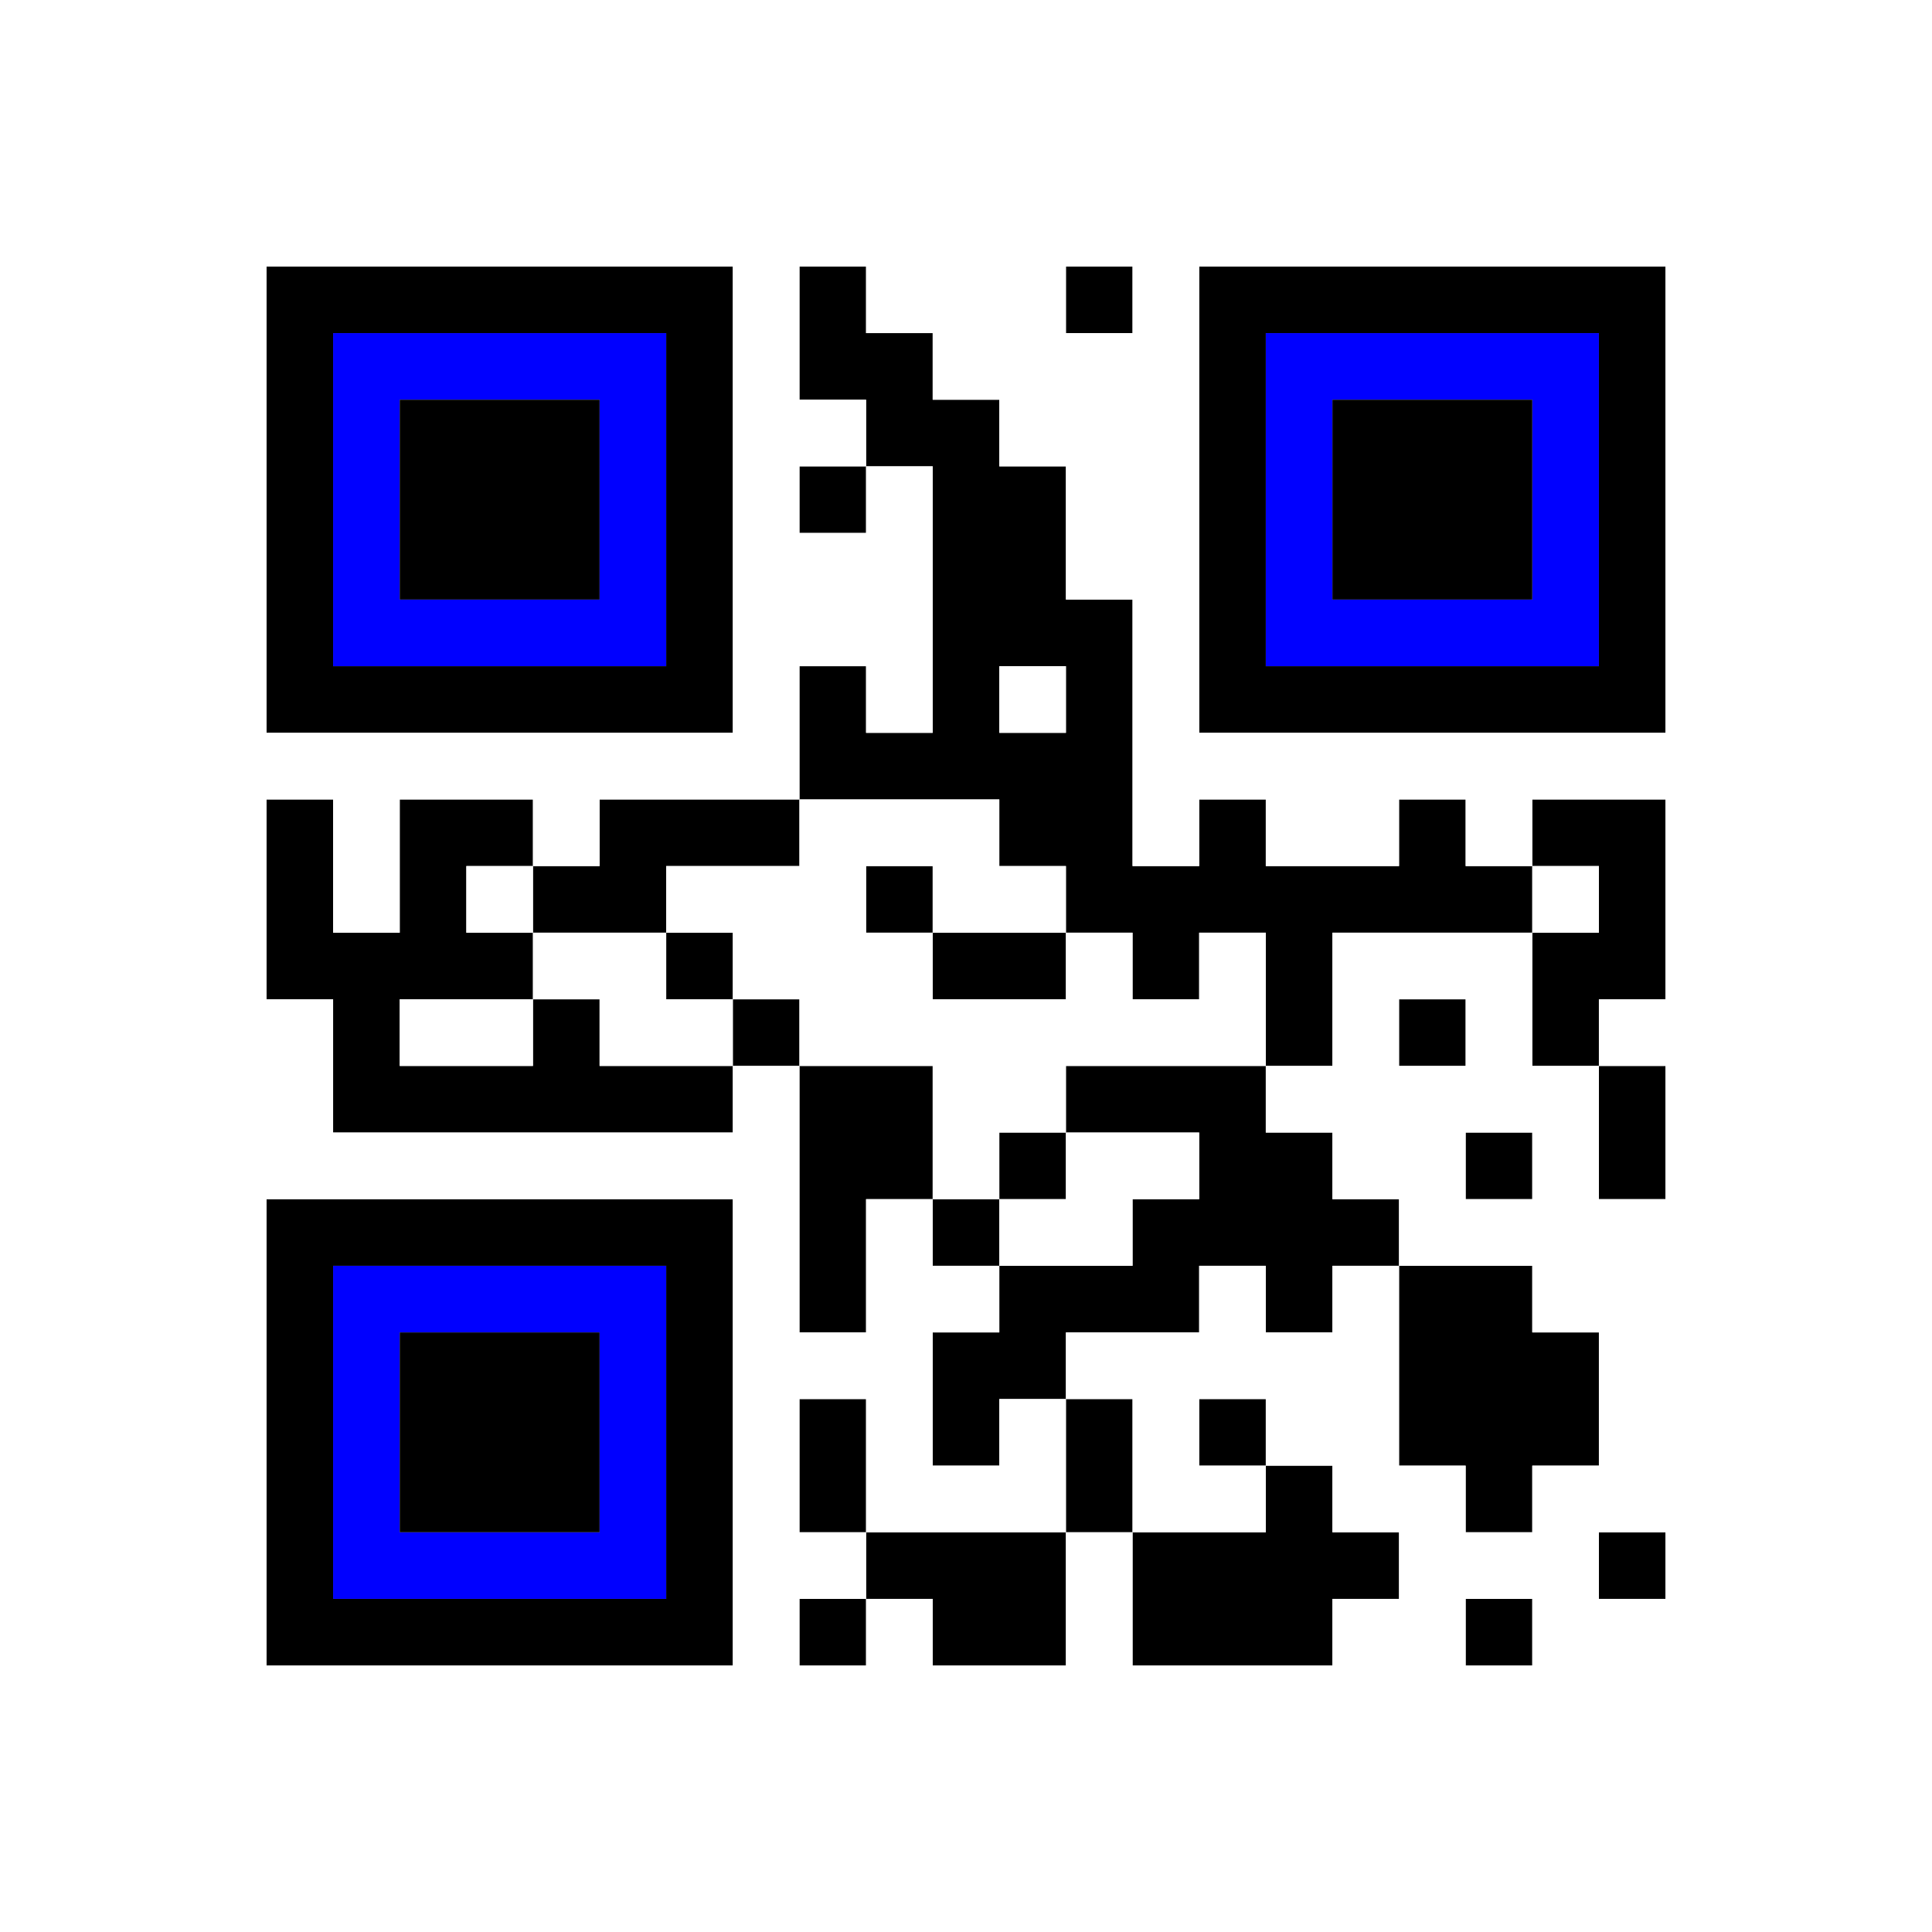
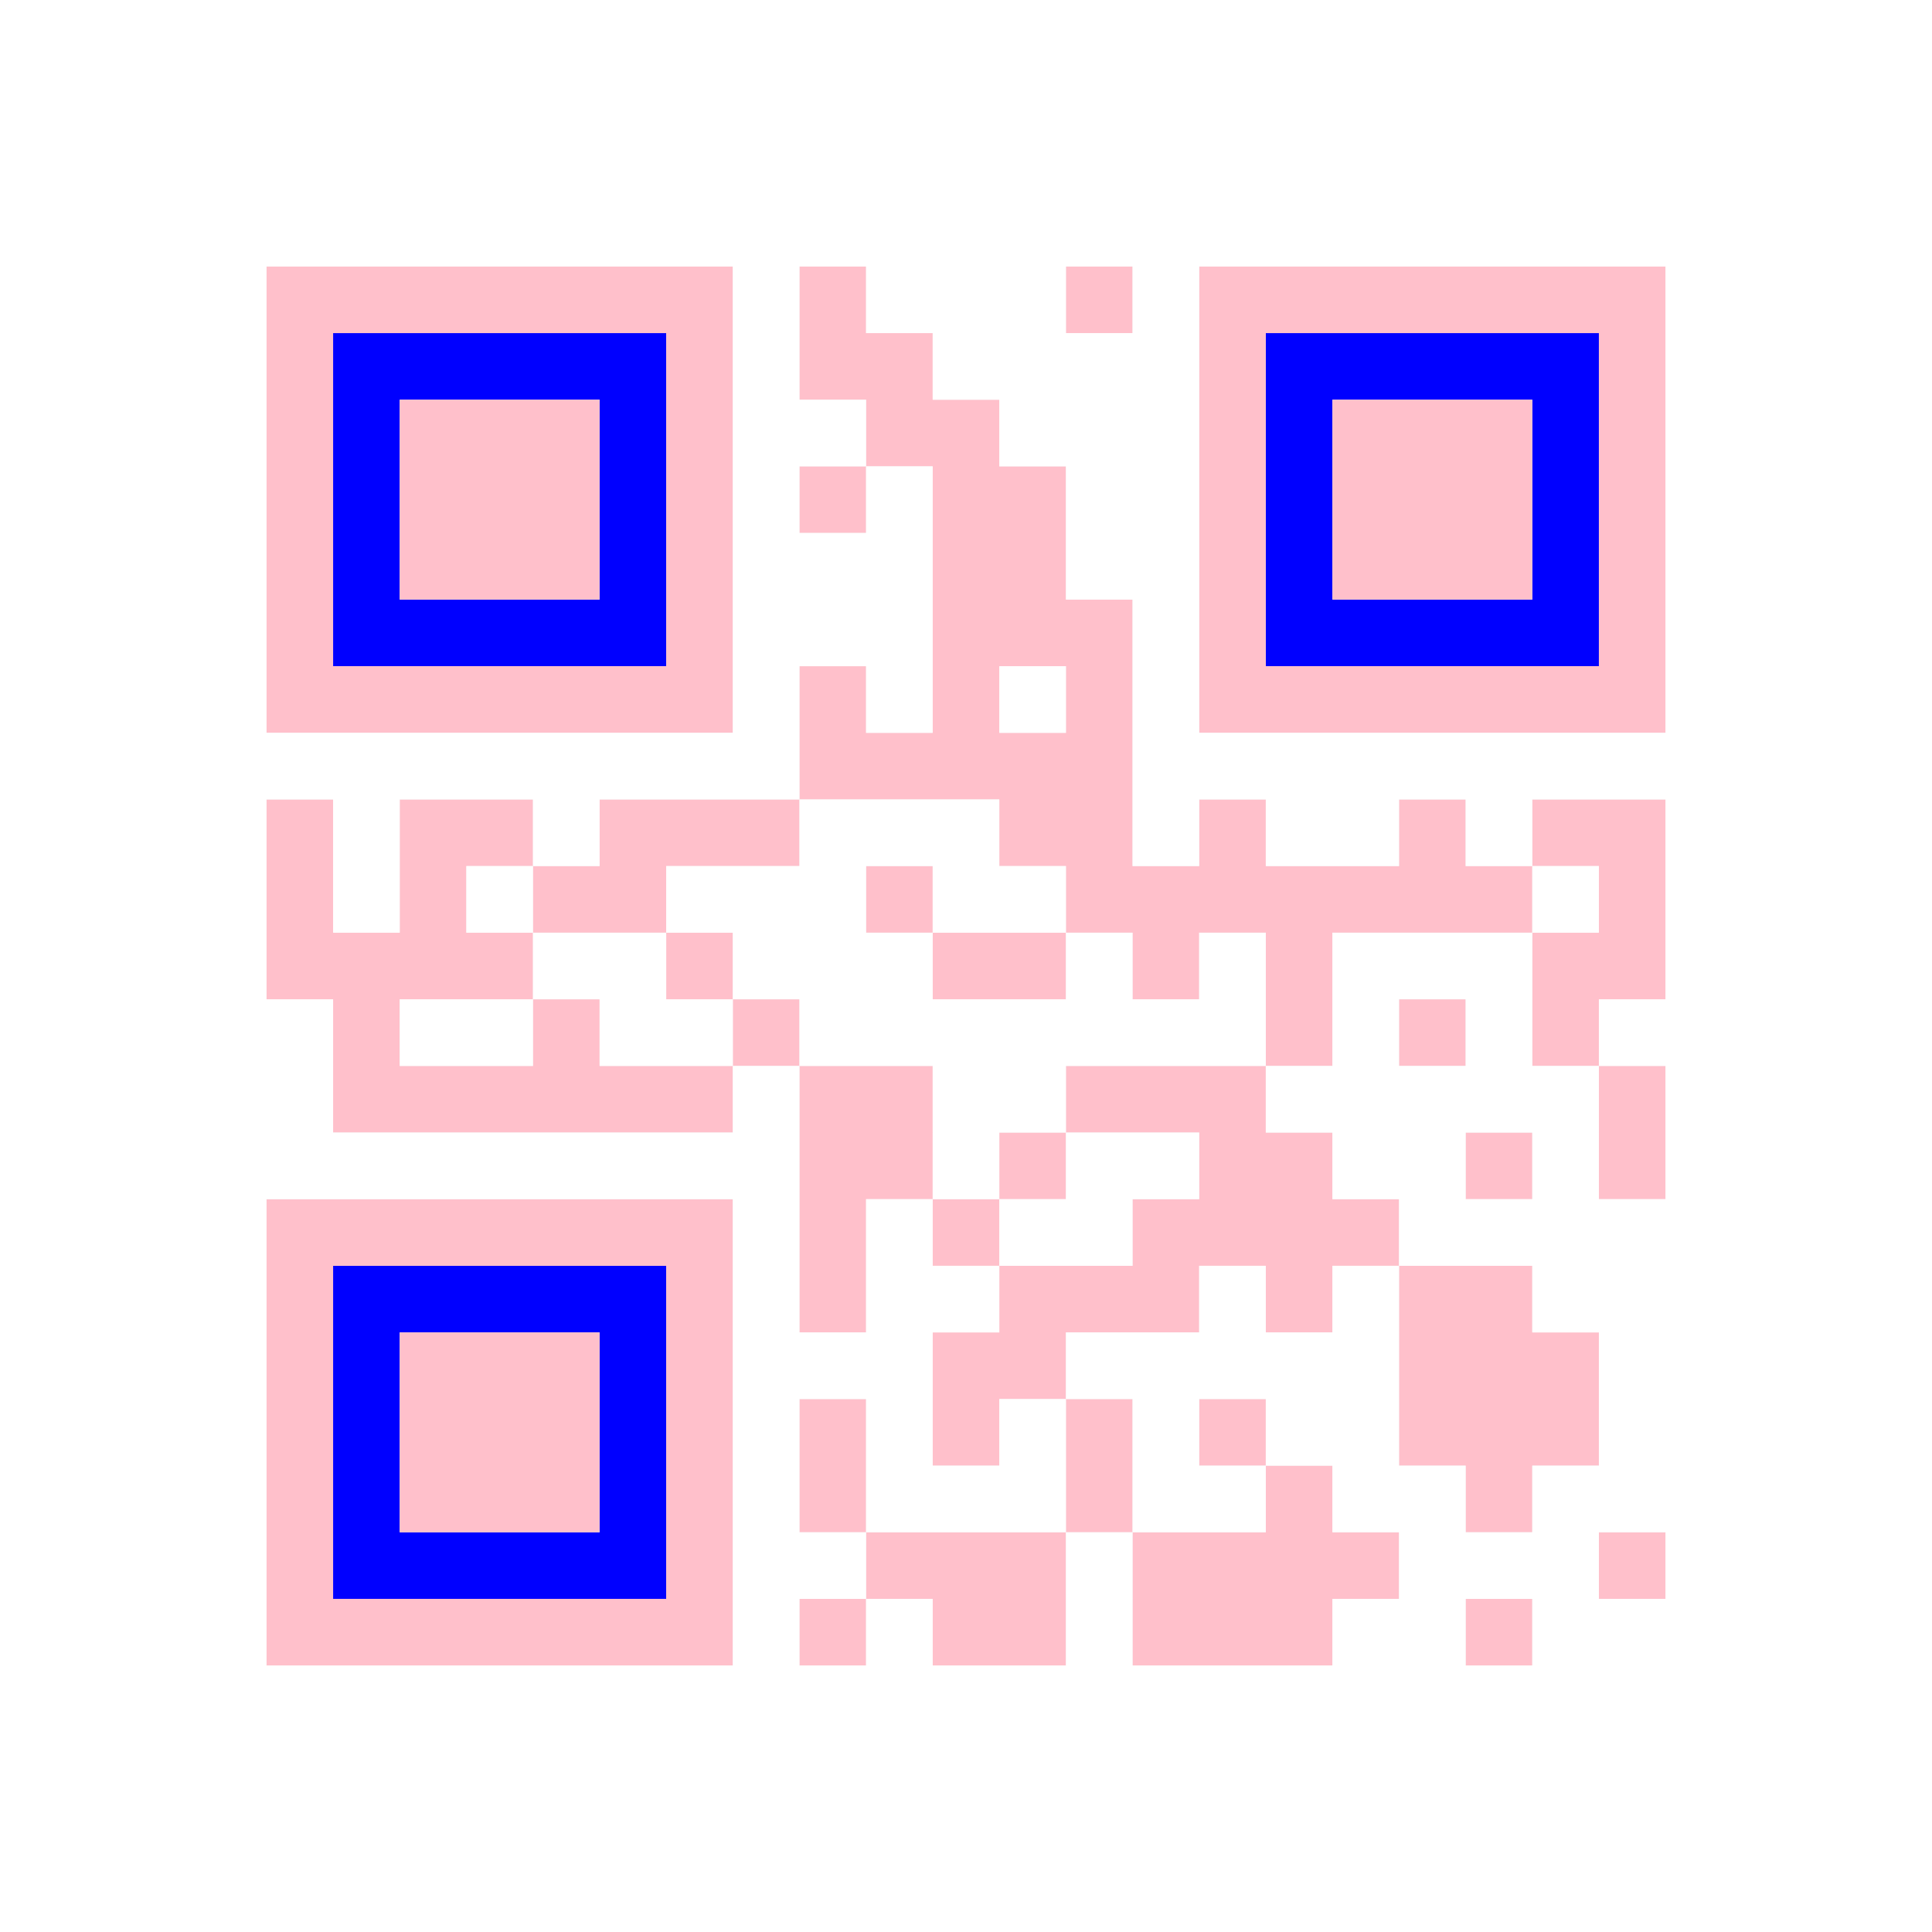
<svg width="52.2mm" height="52.2mm" viewBox="0 0 52.2 52.2" class="segno">
  <g transform="scale(1.8)">
    <path class="qrline" stroke="#00f" d="M5 5.5h5m9 0h5m-19 1h1m3 0h1m9 0h1m3 0h1m-19 1h1m3 0h1m9 0h1m3 0h1m-19 1h1m3 0h1m9 0h1m3 0h1m-19 1h5m9 0h5m-19 10h5m-5 1h1m3 0h1m-5 1h1m3 0h1m-5 1h1m3 0h1m-5 1h5" />
-     <path class="qrline" stroke="#000" d="M4 4.5h7m1 0h1m3 0h1m1 0h7m-21 1h1m5 0h1m1 0h2m4 0h1m5 0h1m-21 1h1m1 0h3m1 0h1m2 0h2m3 0h1m1 0h3m1 0h1m-21 1h1m1 0h3m1 0h1m1 0h1m1 0h2m2 0h1m1 0h3m1 0h1m-21 1h1m1 0h3m1 0h1m3 0h2m2 0h1m1 0h3m1 0h1m-21 1h1m5 0h1m3 0h3m1 0h1m5 0h1m-21 1h7m1 0h1m1 0h1m1 0h1m1 0h7m-13 1h5m-13 1h1m1 0h2m1 0h3m3 0h2m1 0h1m2 0h1m1 0h2m-21 1h1m1 0h1m1 0h2m3 0h1m2 0h7m1 0h1m-21 1h4m2 0h1m3 0h2m1 0h1m1 0h1m3 0h2m-20 1h1m2 0h1m2 0h1m7 0h1m1 0h1m1 0h1m-19 1h6m1 0h2m2 0h3m5 0h1m-13 1h2m1 0h1m2 0h2m2 0h1m1 0h1m-21 1h7m1 0h1m1 0h1m2 0h4m-17 1h1m5 0h1m1 0h1m2 0h3m1 0h1m1 0h2m-19 1h1m1 0h3m1 0h1m3 0h2m5 0h3m-20 1h1m1 0h3m1 0h1m1 0h1m1 0h1m1 0h1m1 0h1m2 0h3m-20 1h1m1 0h3m1 0h1m1 0h1m3 0h1m2 0h1m2 0h1m-19 1h1m5 0h1m2 0h3m1 0h4m3 0h1m-21 1h7m1 0h1m1 0h2m1 0h3m2 0h1" />
+     <path class="qrline" stroke="#ffc0cb" d="M4 4.5h7m1 0h1m3 0h1m1 0h7m-21 1h1m5 0h1m1 0h2m4 0h1m5 0h1m-21 1h1m1 0h3m1 0h1m2 0h2m3 0h1m1 0h3m1 0h1m-21 1h1m1 0h3m1 0h1m1 0h1m1 0h2m2 0h1m1 0h3m1 0h1m-21 1h1m1 0h3m1 0h1m3 0h2m2 0h1m1 0h3m1 0h1m-21 1h1m5 0h1m3 0h3m1 0h1m5 0h1m-21 1h7m1 0h1m1 0h1m1 0h1m1 0h7m-13 1h5m-13 1h1m1 0h2m1 0h3m3 0h2m1 0h1m2 0h1m1 0h2m-21 1h1m1 0h1m1 0h2m3 0h1m2 0h7m1 0h1m-21 1h4m2 0h1m3 0h2m1 0h1m1 0h1m3 0h2m-20 1h1m2 0h1m2 0h1m7 0h1m1 0h1m1 0h1m-19 1h6m1 0h2m2 0h3m5 0h1m-13 1h2m1 0h1m2 0h2m2 0h1m1 0h1m-21 1h7m1 0h1m1 0h1m2 0h4m-17 1h1m5 0h1m1 0h1m2 0h3m1 0h1m1 0h2m-19 1h1m1 0h3m1 0h1m3 0h2m5 0h3m-20 1h1m1 0h3m1 0h1m1 0h1m1 0h1m1 0h1m1 0h1m2 0h3m-20 1h1m1 0h3m1 0h1m1 0h1m3 0h1m2 0h1m2 0h1m-19 1h1m5 0h1m2 0h3m1 0h4m3 0h1m-21 1h7m1 0h1m1 0h2m1 0h3m2 0h1" />
    <path class="qrline" stroke="#fff" d="M0 0.5h29m-29 1h29m-29 1h29m-29 1h29m-29 1h4m7 0h1m1 0h3m1 0h1m7 0h4m-29 1h4m7 0h1m2 0h4m7 0h4m-29 1h4m7 0h2m2 0h3m7 0h4m-29 1h4m7 0h1m1 0h1m2 0h2m7 0h4m-29 1h4m7 0h3m2 0h2m7 0h4m-29 1h4m7 0h3m3 0h1m7 0h4m-29 1h4m7 0h1m1 0h1m1 0h1m1 0h1m7 0h4m-29 1h12m5 0h12m-29 1h4m1 0h1m2 0h1m3 0h3m2 0h1m1 0h2m1 0h1m2 0h4m-29 1h4m1 0h1m1 0h1m2 0h3m1 0h2m7 0h1m1 0h4m-29 1h4m4 0h2m1 0h3m2 0h1m1 0h1m1 0h3m2 0h4m-29 1h5m1 0h2m1 0h2m1 0h7m1 0h1m1 0h1m1 0h5m-29 1h5m6 0h1m2 0h2m3 0h5m1 0h4m-29 1h12m2 0h1m1 0h2m2 0h2m1 0h1m1 0h4m-29 1h4m7 0h1m1 0h1m1 0h2m4 0h8m-29 1h4m7 0h1m1 0h2m3 0h1m1 0h1m2 0h6m-29 1h4m7 0h3m2 0h5m3 0h5m-29 1h4m7 0h1m1 0h1m1 0h1m1 0h1m1 0h2m3 0h5m-29 1h4m7 0h1m1 0h3m1 0h2m1 0h2m1 0h6m-29 1h4m7 0h2m3 0h1m4 0h3m1 0h4m-29 1h4m7 0h1m1 0h1m2 0h1m3 0h2m1 0h6m-29 1h29m-29 1h29m-29 1h29m-29 1h29" />
  </g>
</svg>
